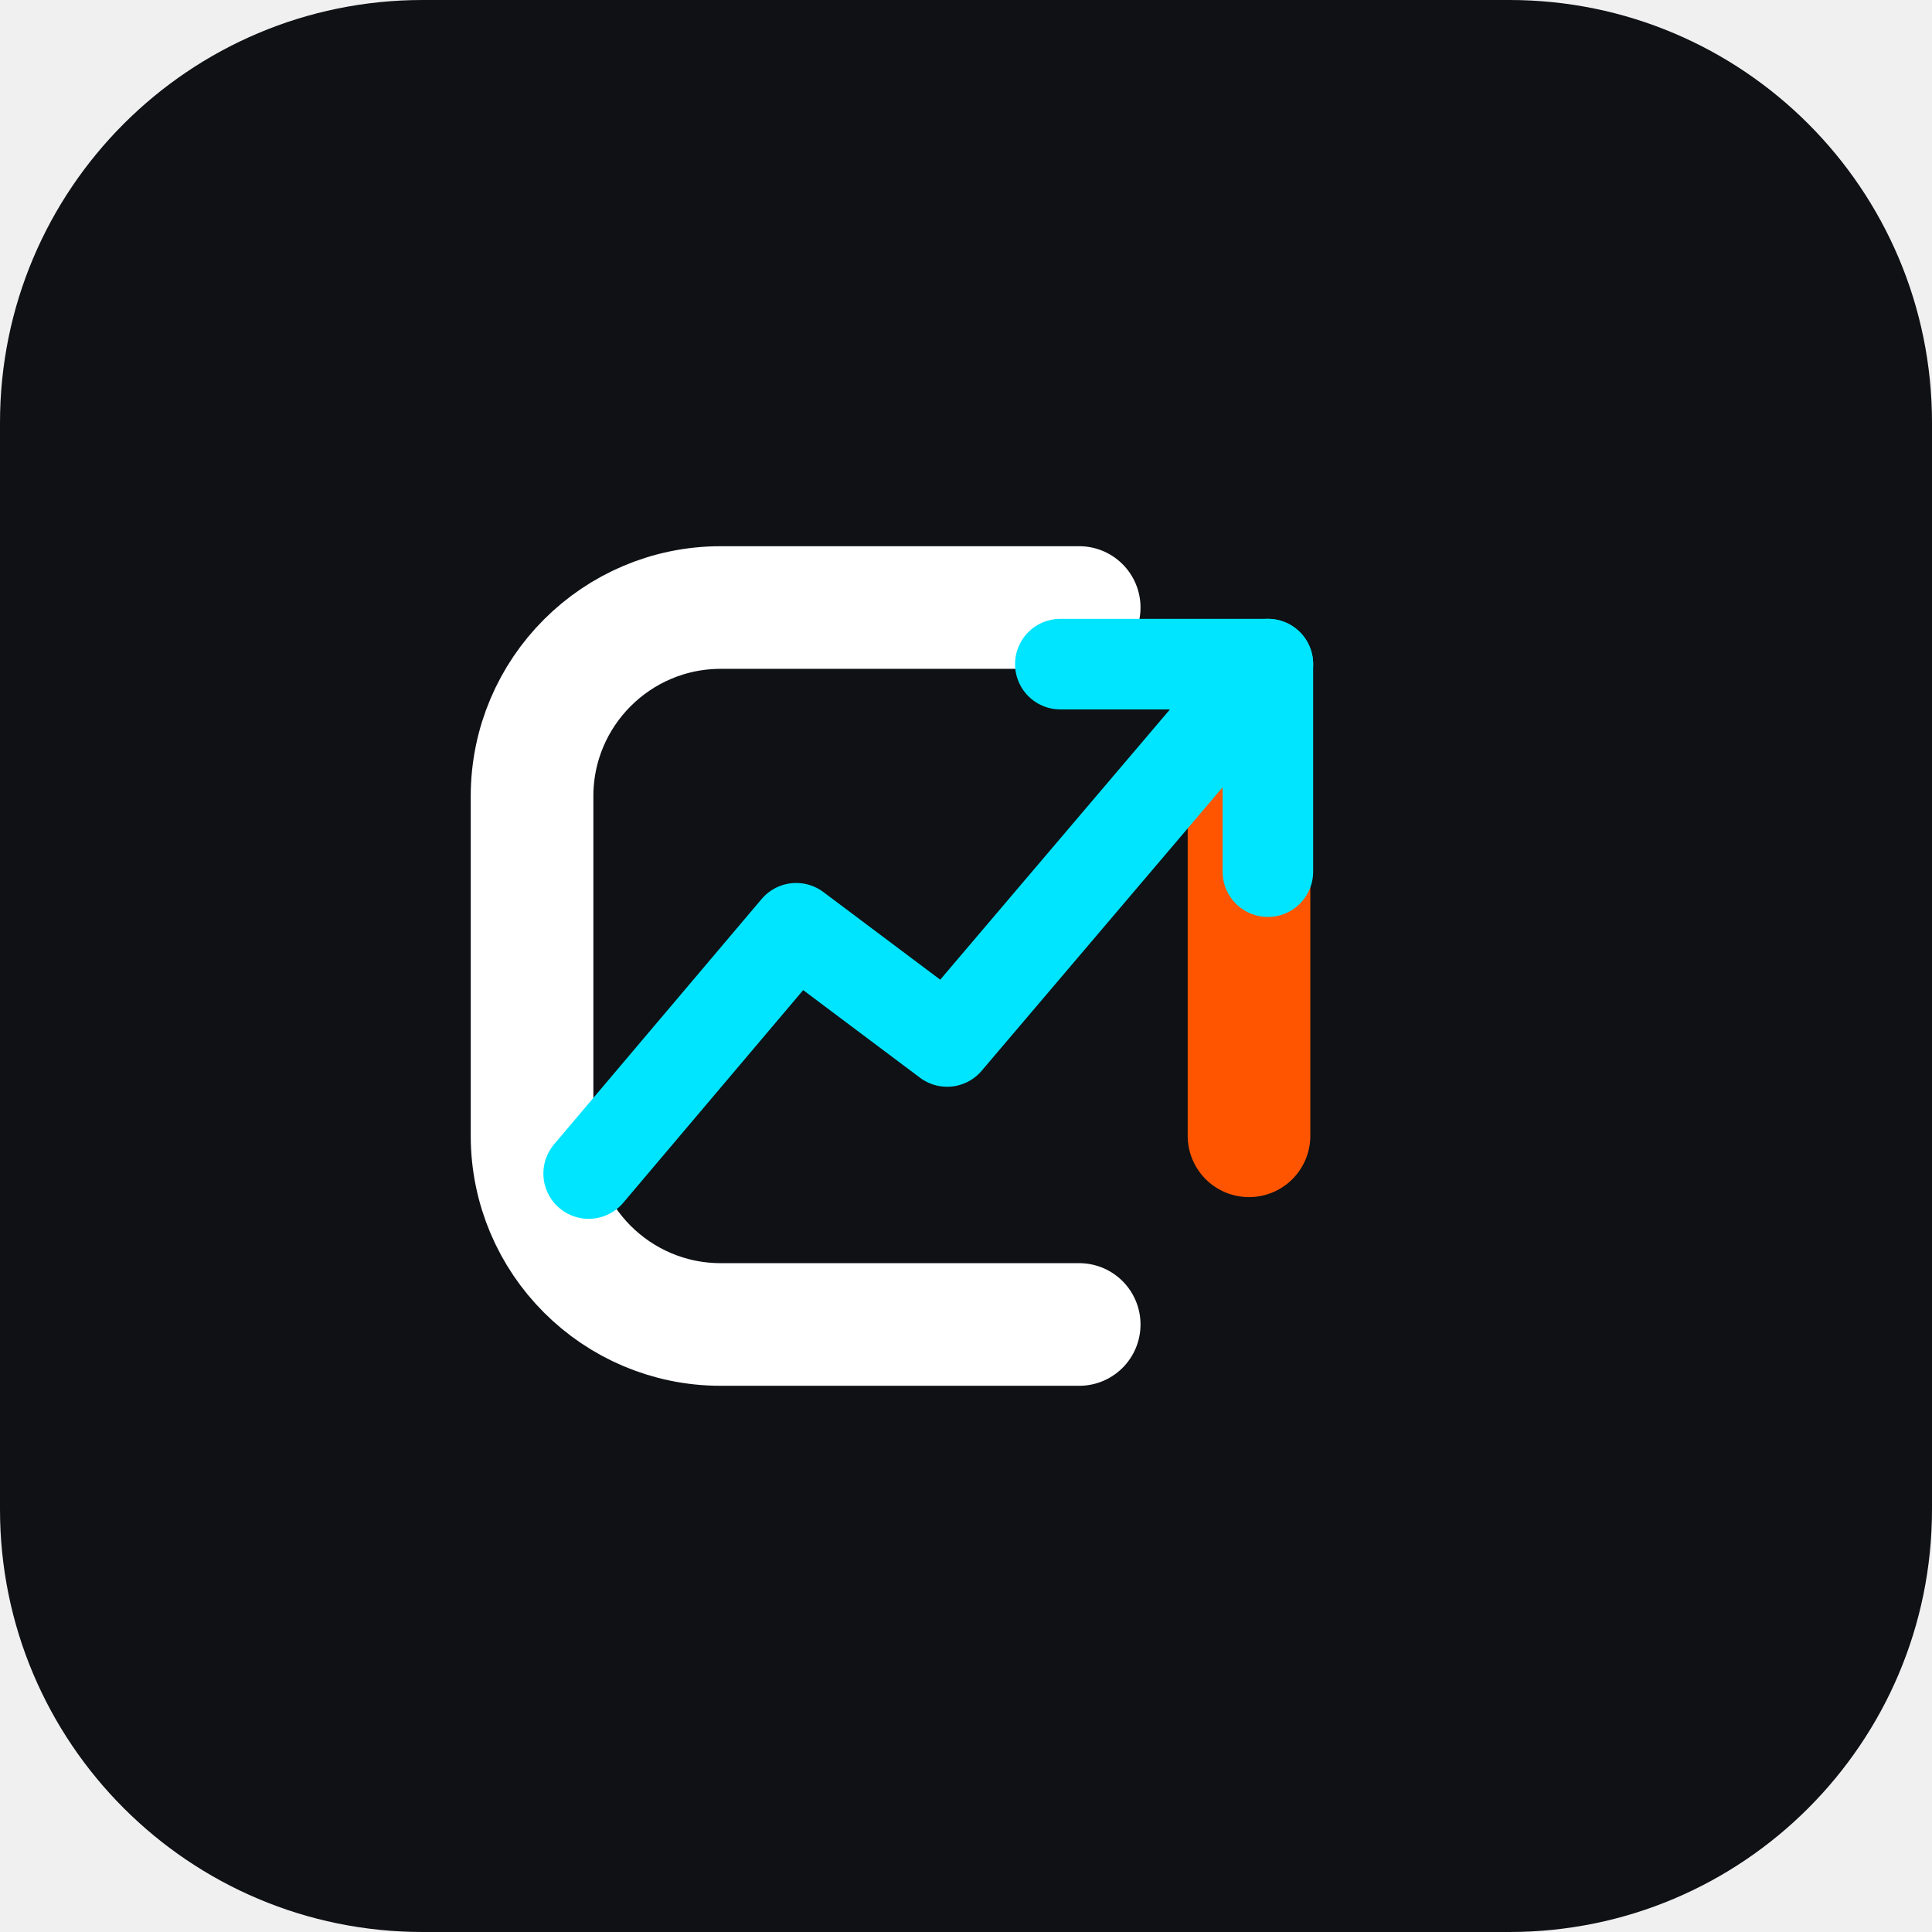
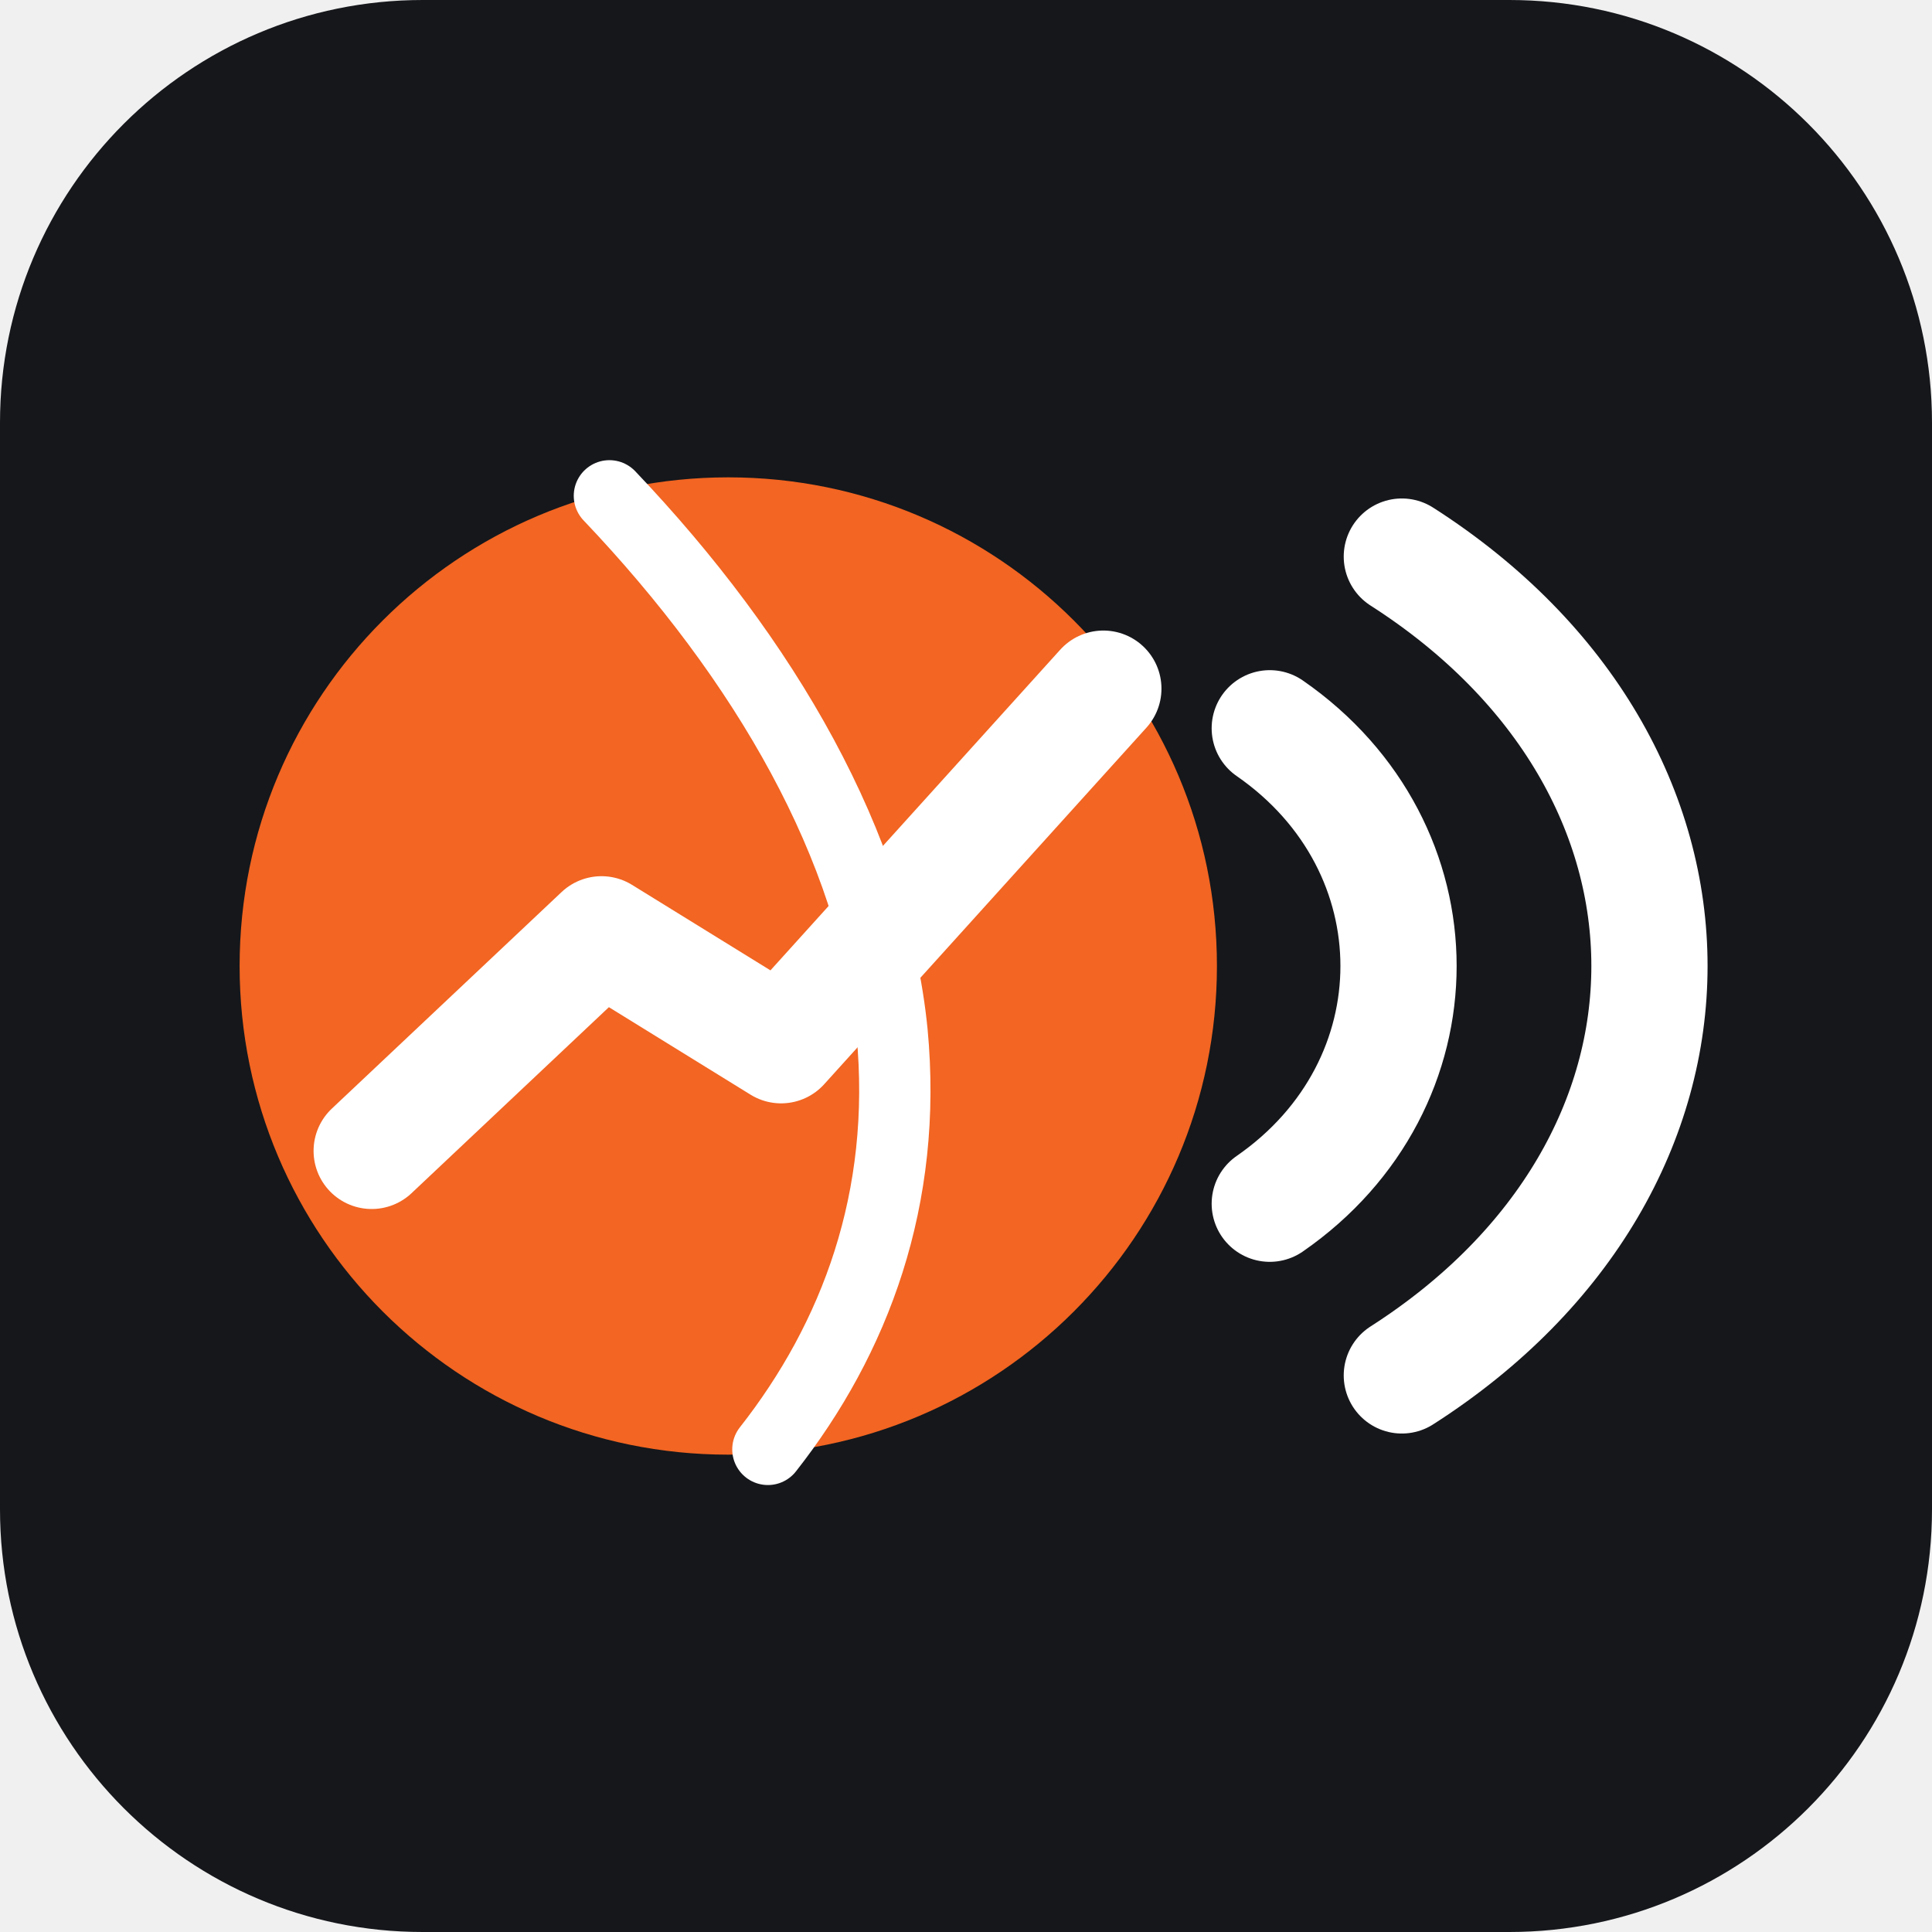
- <svg xmlns="http://www.w3.org/2000/svg" viewBox="0 0 512 512" fill="none" role="img" aria-labelledby="title">
-   <rect width="512" height="512" rx="112" fill="#0F1115" />
-   <g transform="translate(96 96) scale(5)">
-     <path d="M38 13H19C13.48 13 9 17.48 9 23V41C9 46.52 13.48 51 19 51H38" stroke="#FFFFFF" stroke-width="6.5" stroke-linecap="round" stroke-linejoin="round" />
-     <path d="M47 23V41" stroke="#FF5500" stroke-width="6.5" stroke-linecap="round" />
-     <path d="M12 43L23 30L31 36L48 16" stroke="#00E5FF" stroke-width="4.8" stroke-linecap="round" stroke-linejoin="round" />
-     <path d="M37 16H48V27" stroke="#00E5FF" stroke-width="4.8" stroke-linecap="round" stroke-linejoin="round" />
+ <svg xmlns="http://www.w3.org/2000/svg" viewBox="0 0 512 512" fill="none" role="img" aria-labelledby="title desc">
+   <rect width="512" height="512" rx="112" fill="#15171B" />
+   <g transform="translate(32 32) scale(7)">
+     <circle cx="23" cy="32" r="18.5" fill="#F26522" />
+     <path d="M18.5 14.2C24.4 20.4 28.5 27.5 29.2 34.5C29.8 40.8 27.8 46.1 24.5 50.3" stroke="#FFFFFF" stroke-width="2.7" stroke-linecap="round" />
+     <path d="M9.5 39L18.2 30.8L25 35L37.2 21.5" stroke="#FFFFFF" stroke-width="4.4" stroke-linecap="round" stroke-linejoin="round" />
+     <path d="M43.5 23C50 27.5 50 36.5 43.5 41M48.5 16.5C61 24.5 61 39.5 48.5 47.5" stroke="#FFFFFF" stroke-width="4.4" stroke-linecap="round" />
  </g>
</svg>
